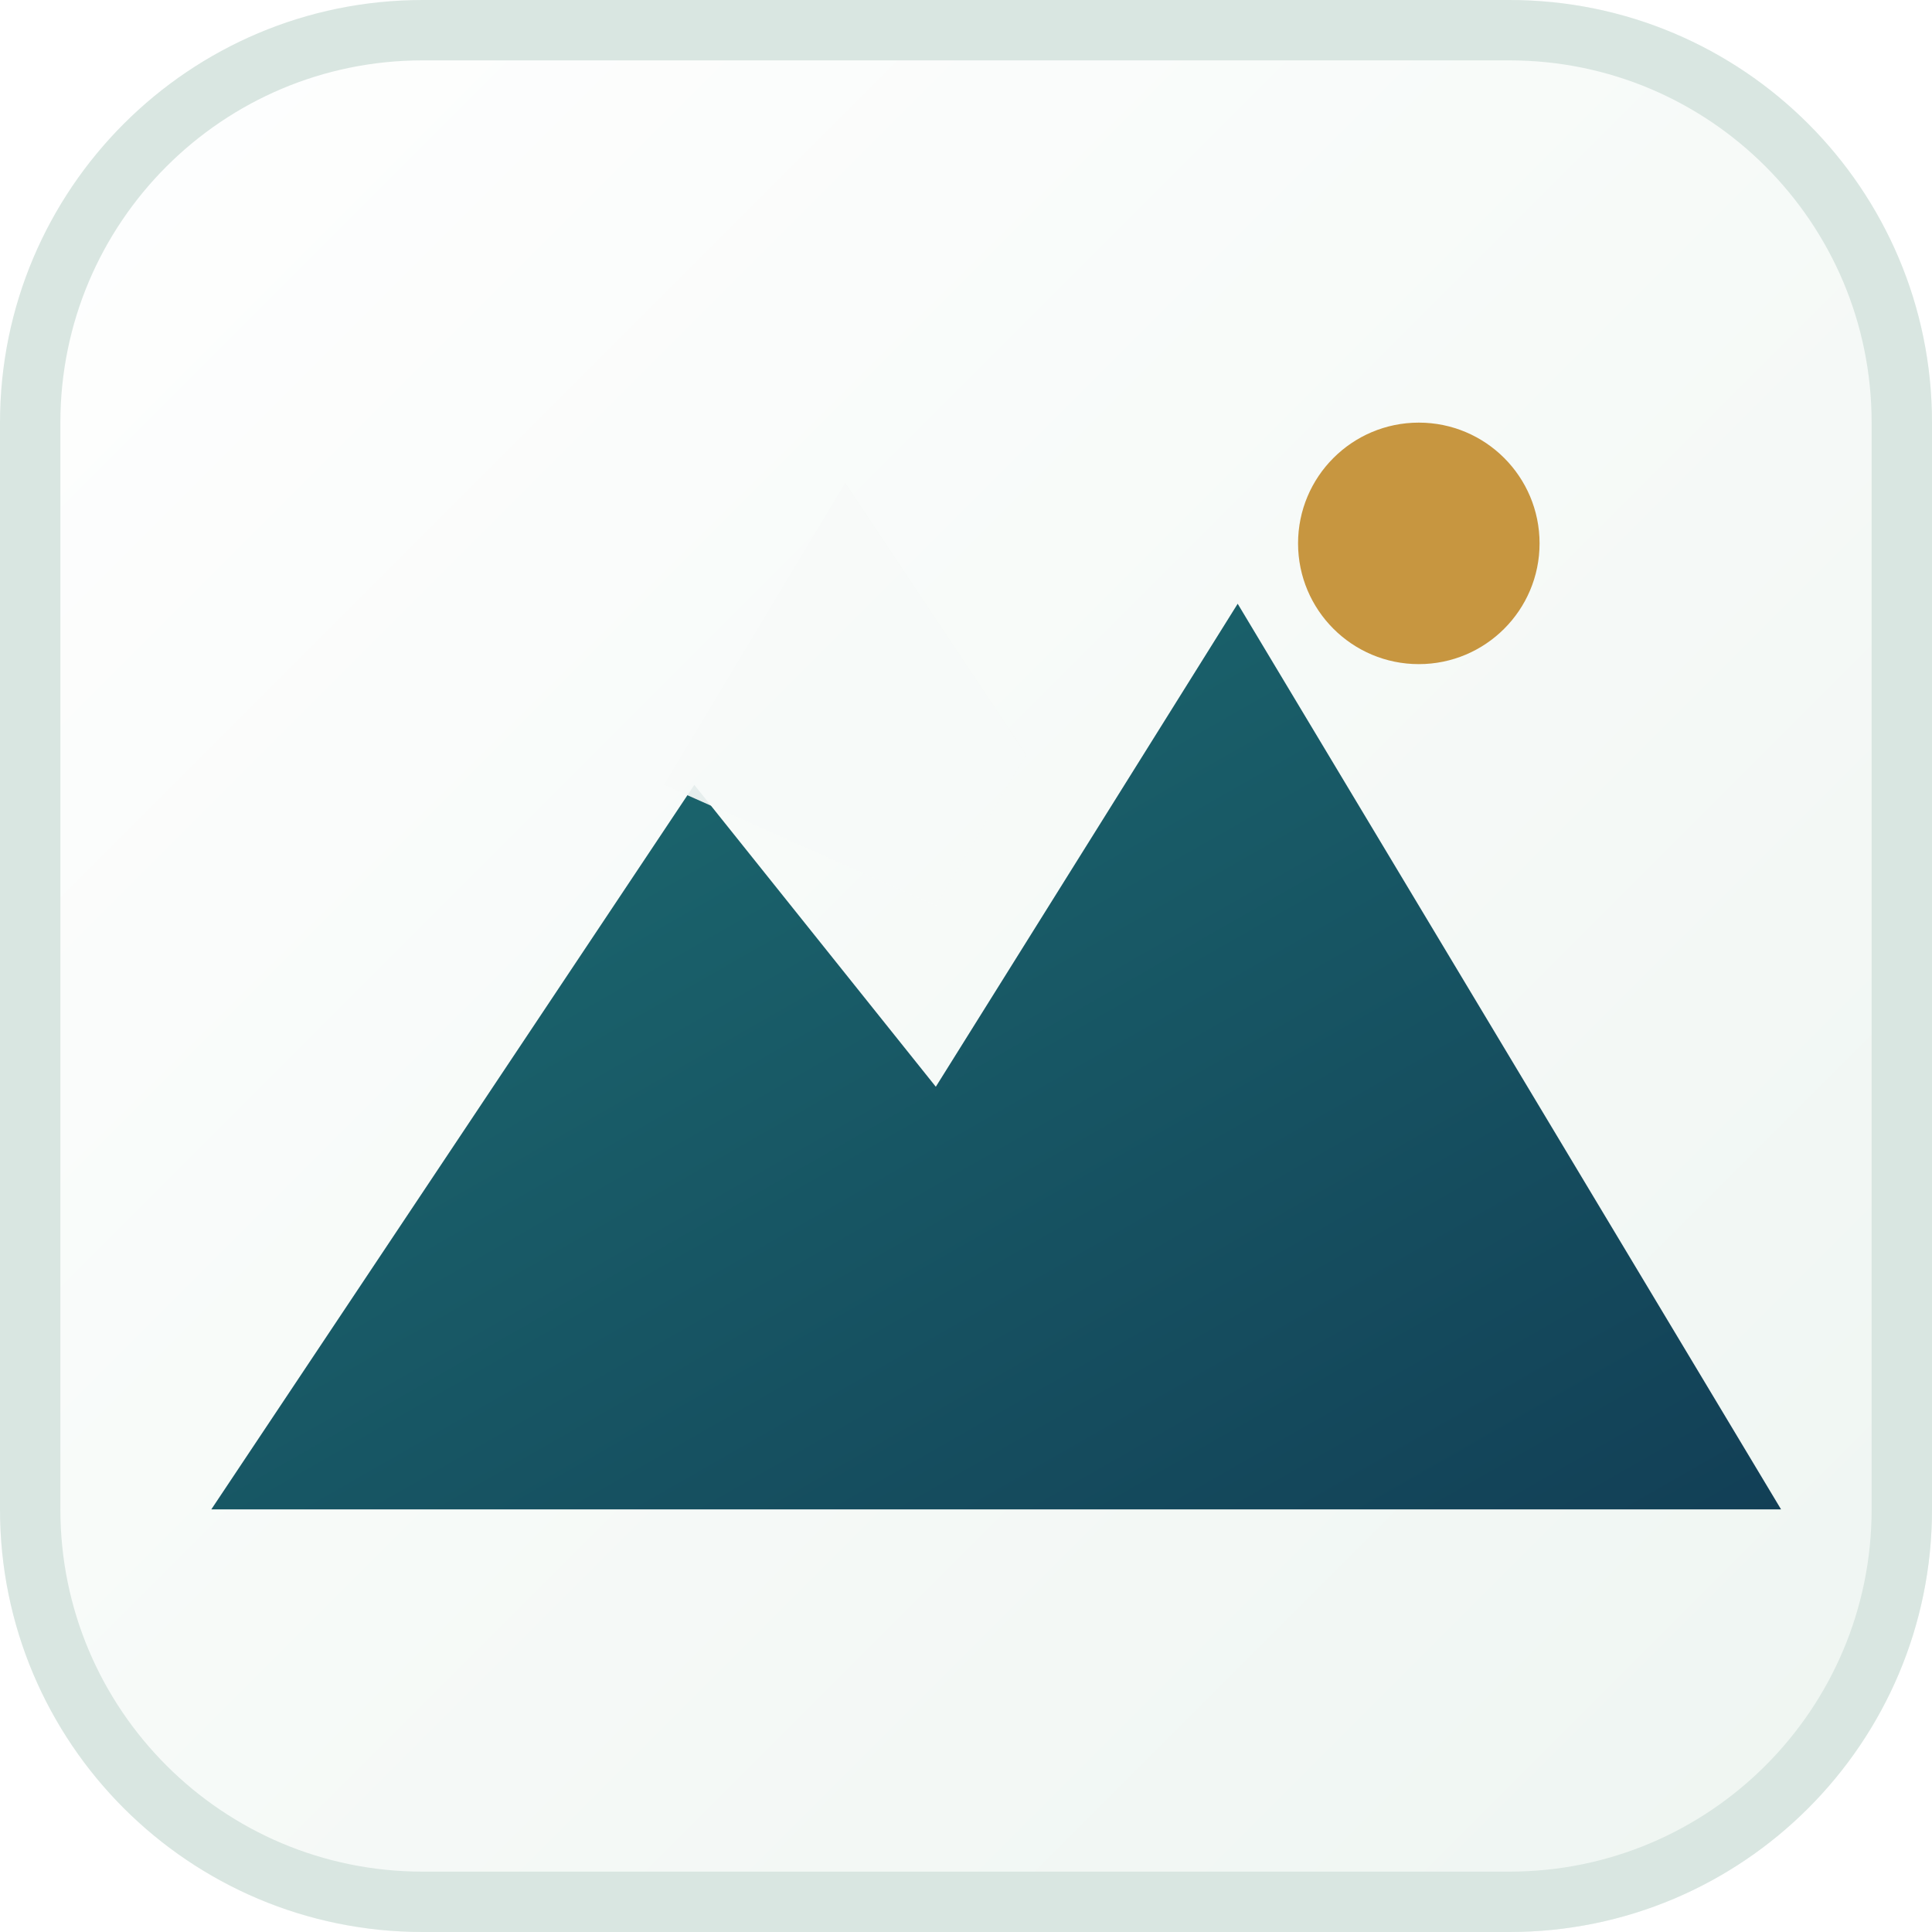
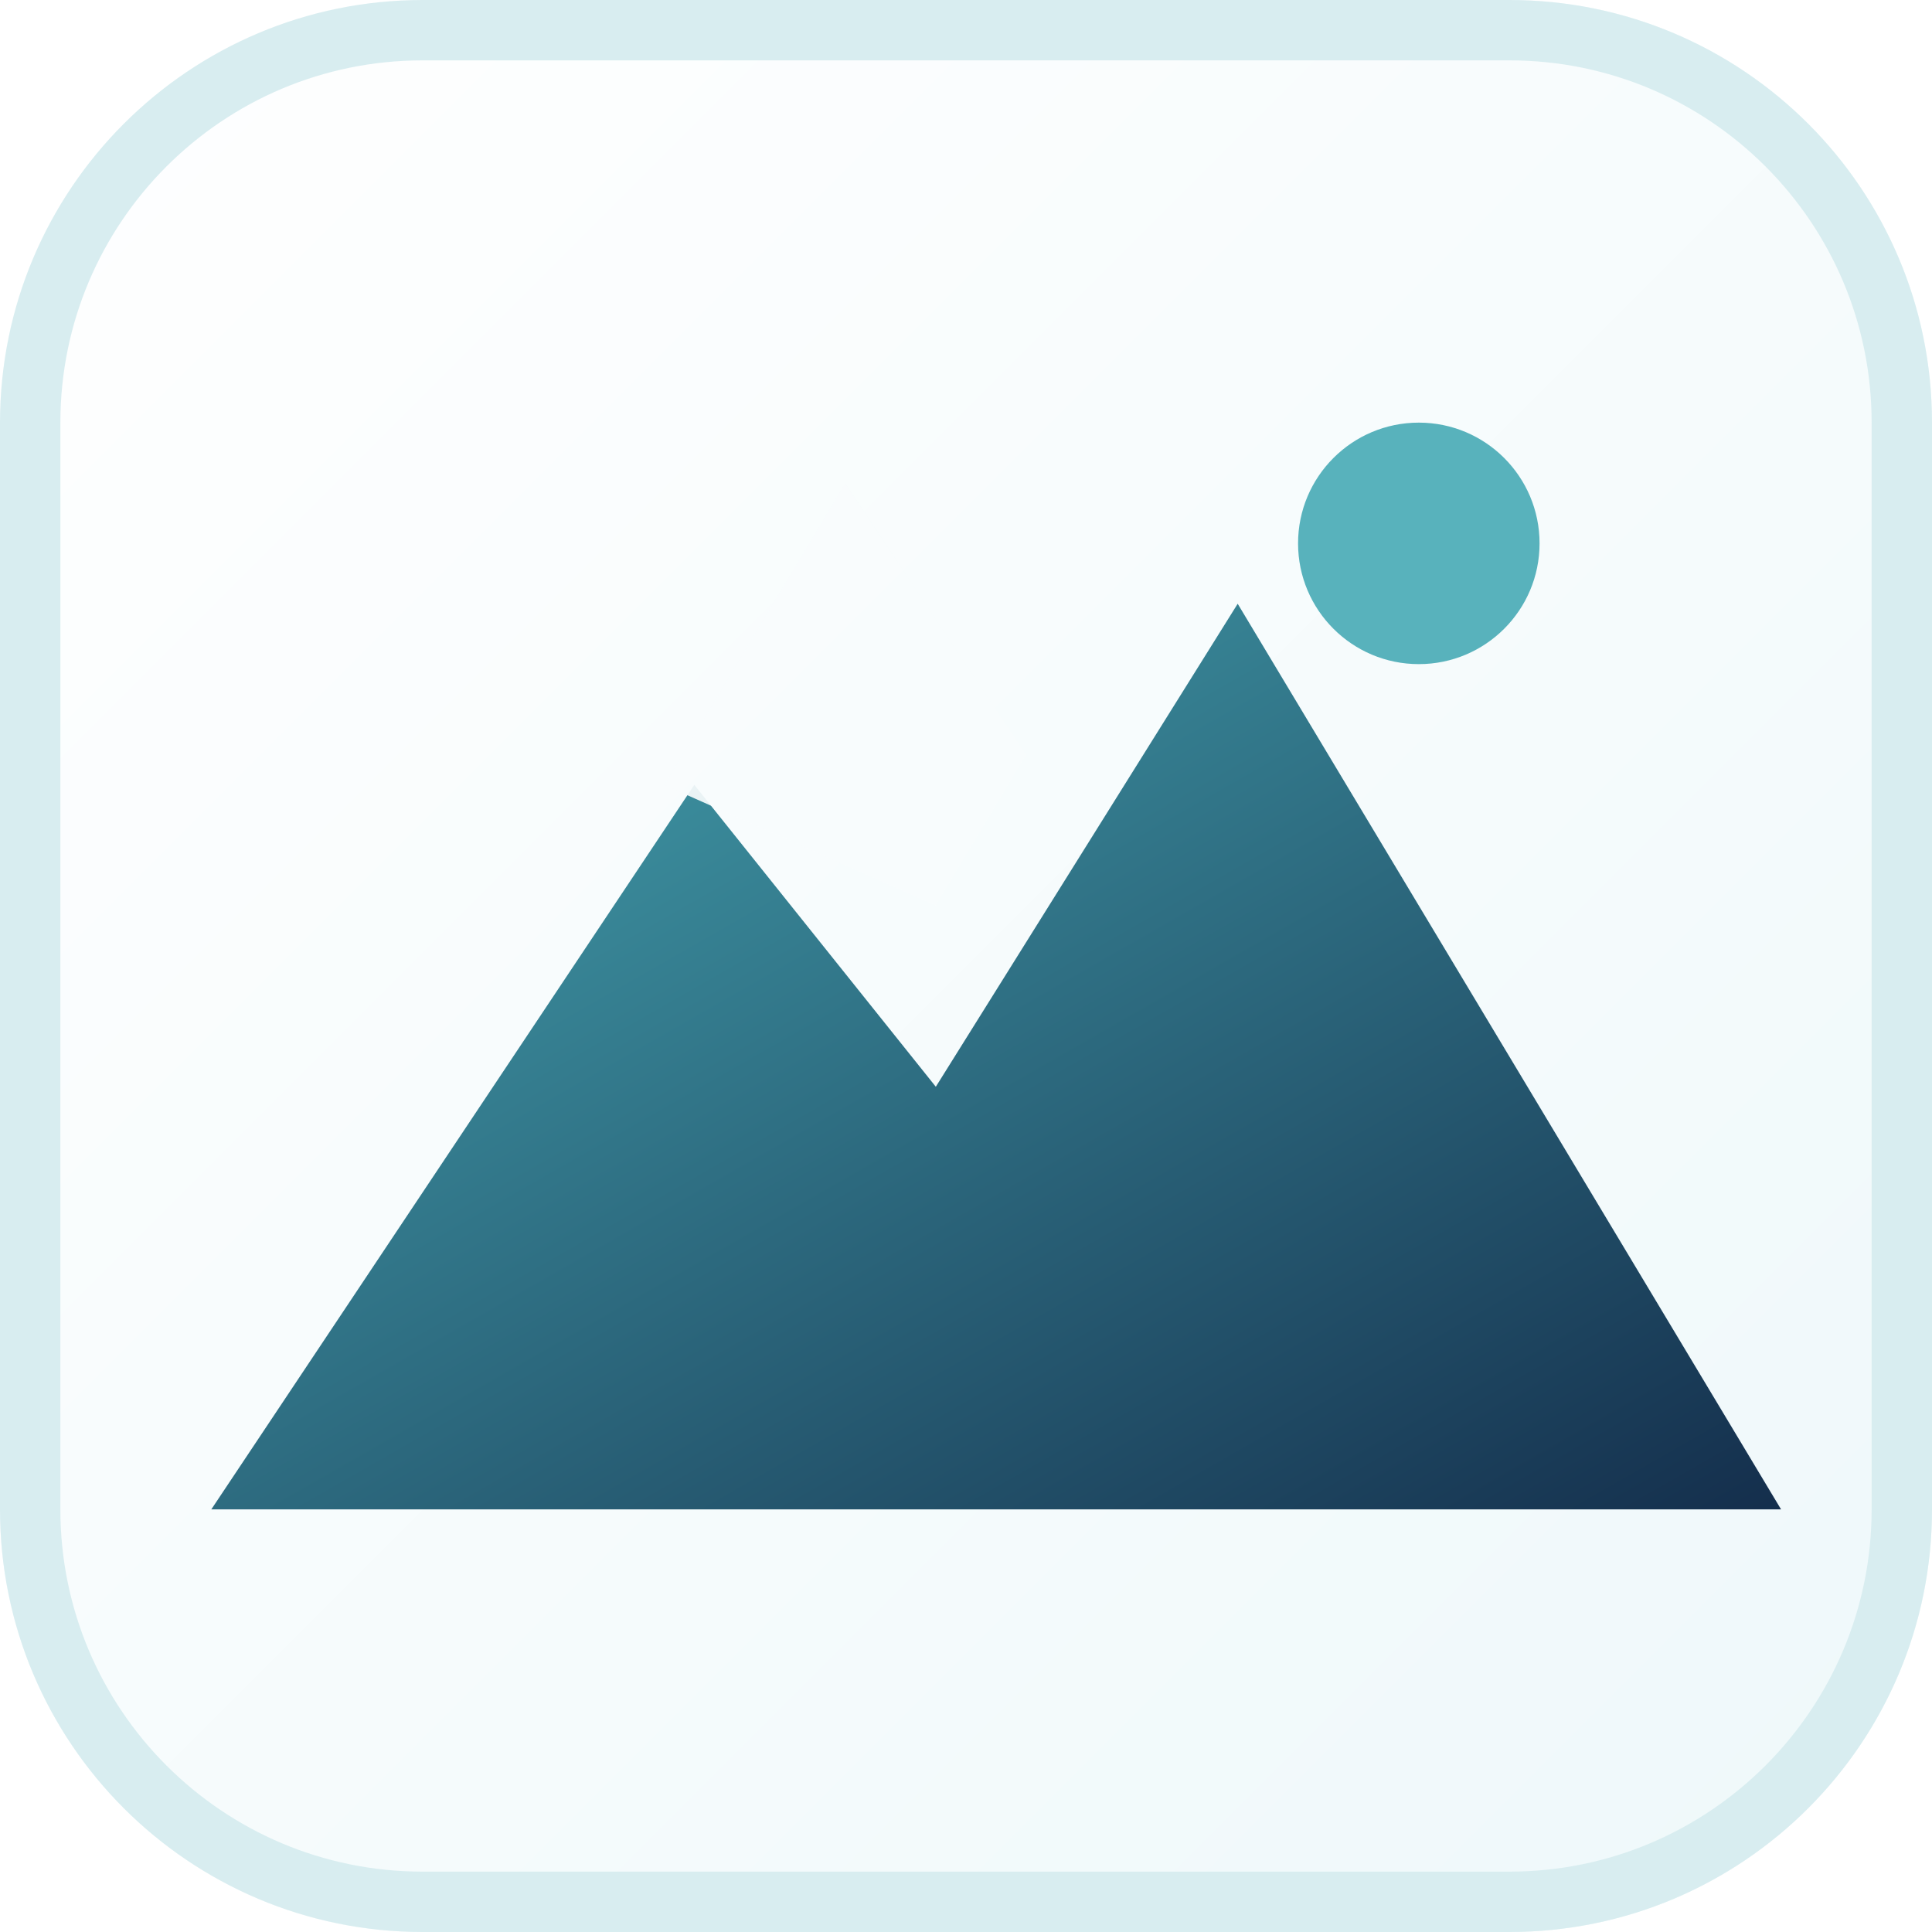
<svg xmlns="http://www.w3.org/2000/svg" viewBox="0 0 64 64" role="img" aria-label="Montaña">
  <defs>
    <linearGradient id="surface" x1="0%" x2="100%" y1="0%" y2="100%">
      <stop offset="0%" stop-color="#ffffff" />
-       <stop offset="100%" stop-color="#eef5f1" />
+       <stop offset="100%" stop-color="#eef8fa" />
    </linearGradient>
    <linearGradient id="mountain" x1="0%" x2="100%" y1="0%" y2="100%">
-       <stop offset="0%" stop-color="#1d6f73" />
-       <stop offset="100%" stop-color="#123f56" />
+       <stop offset="0%" stop-color="#47aab5" />
+       <stop offset="100%" stop-color="#142e4c" />
    </linearGradient>
  </defs>
  <rect width="64" height="64" rx="14" fill="url(#surface)" />
-   <rect x="1" y="1" width="62" height="62" rx="13" fill="none" stroke="#d9e6e1" stroke-width="2" />
+   <rect x="1" y="1" width="62" height="62" rx="13" fill="none" stroke="#d8edf0" stroke-width="2" />
  <path d="M7 50l16-24 8 10 10-16 18 30z" fill="url(#mountain)" />
-   <path d="M22 26l6-10 6 9-3 5z" fill="#f7faf8" opacity="0.92" />
-   <circle cx="47" cy="18" r="4" fill="#c28b2c" opacity="0.9" />
+   <path d="M22 26l6-10 6 9-3 5z" fill="#f8fcfd" opacity="0.92" />
+   <circle cx="47" cy="18" r="4" fill="#47aab5" opacity="0.9" />
</svg>
